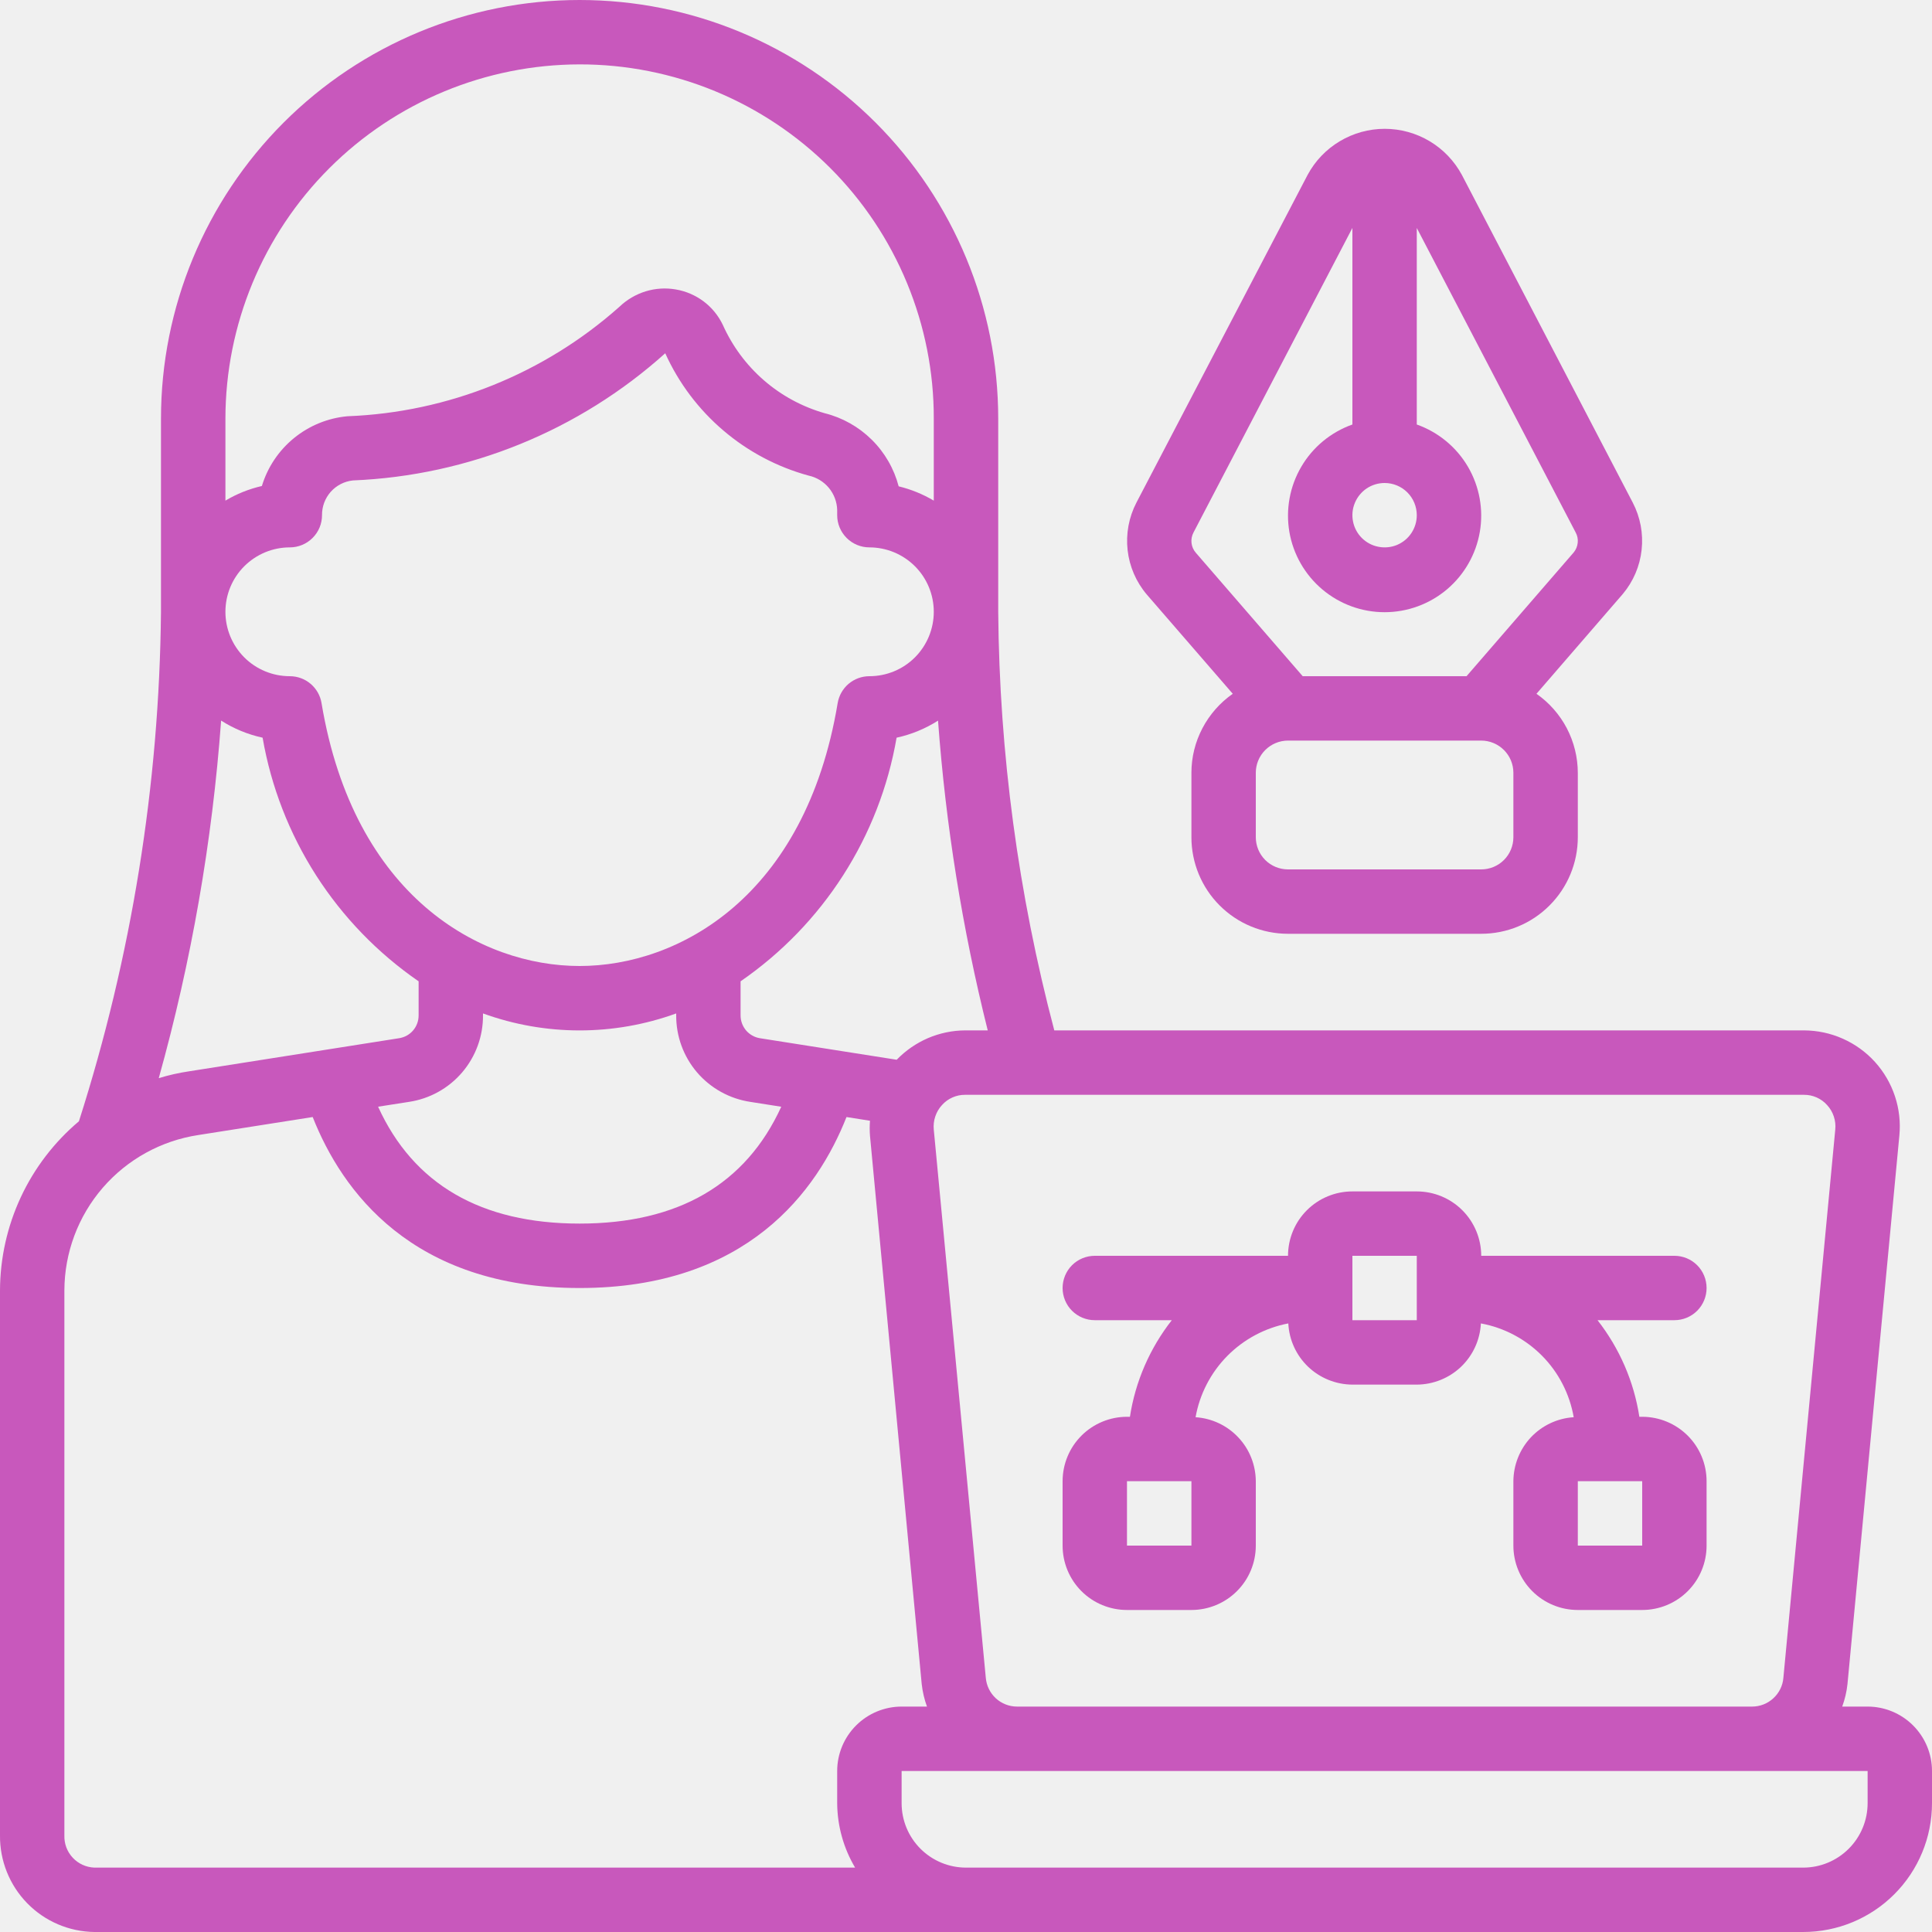
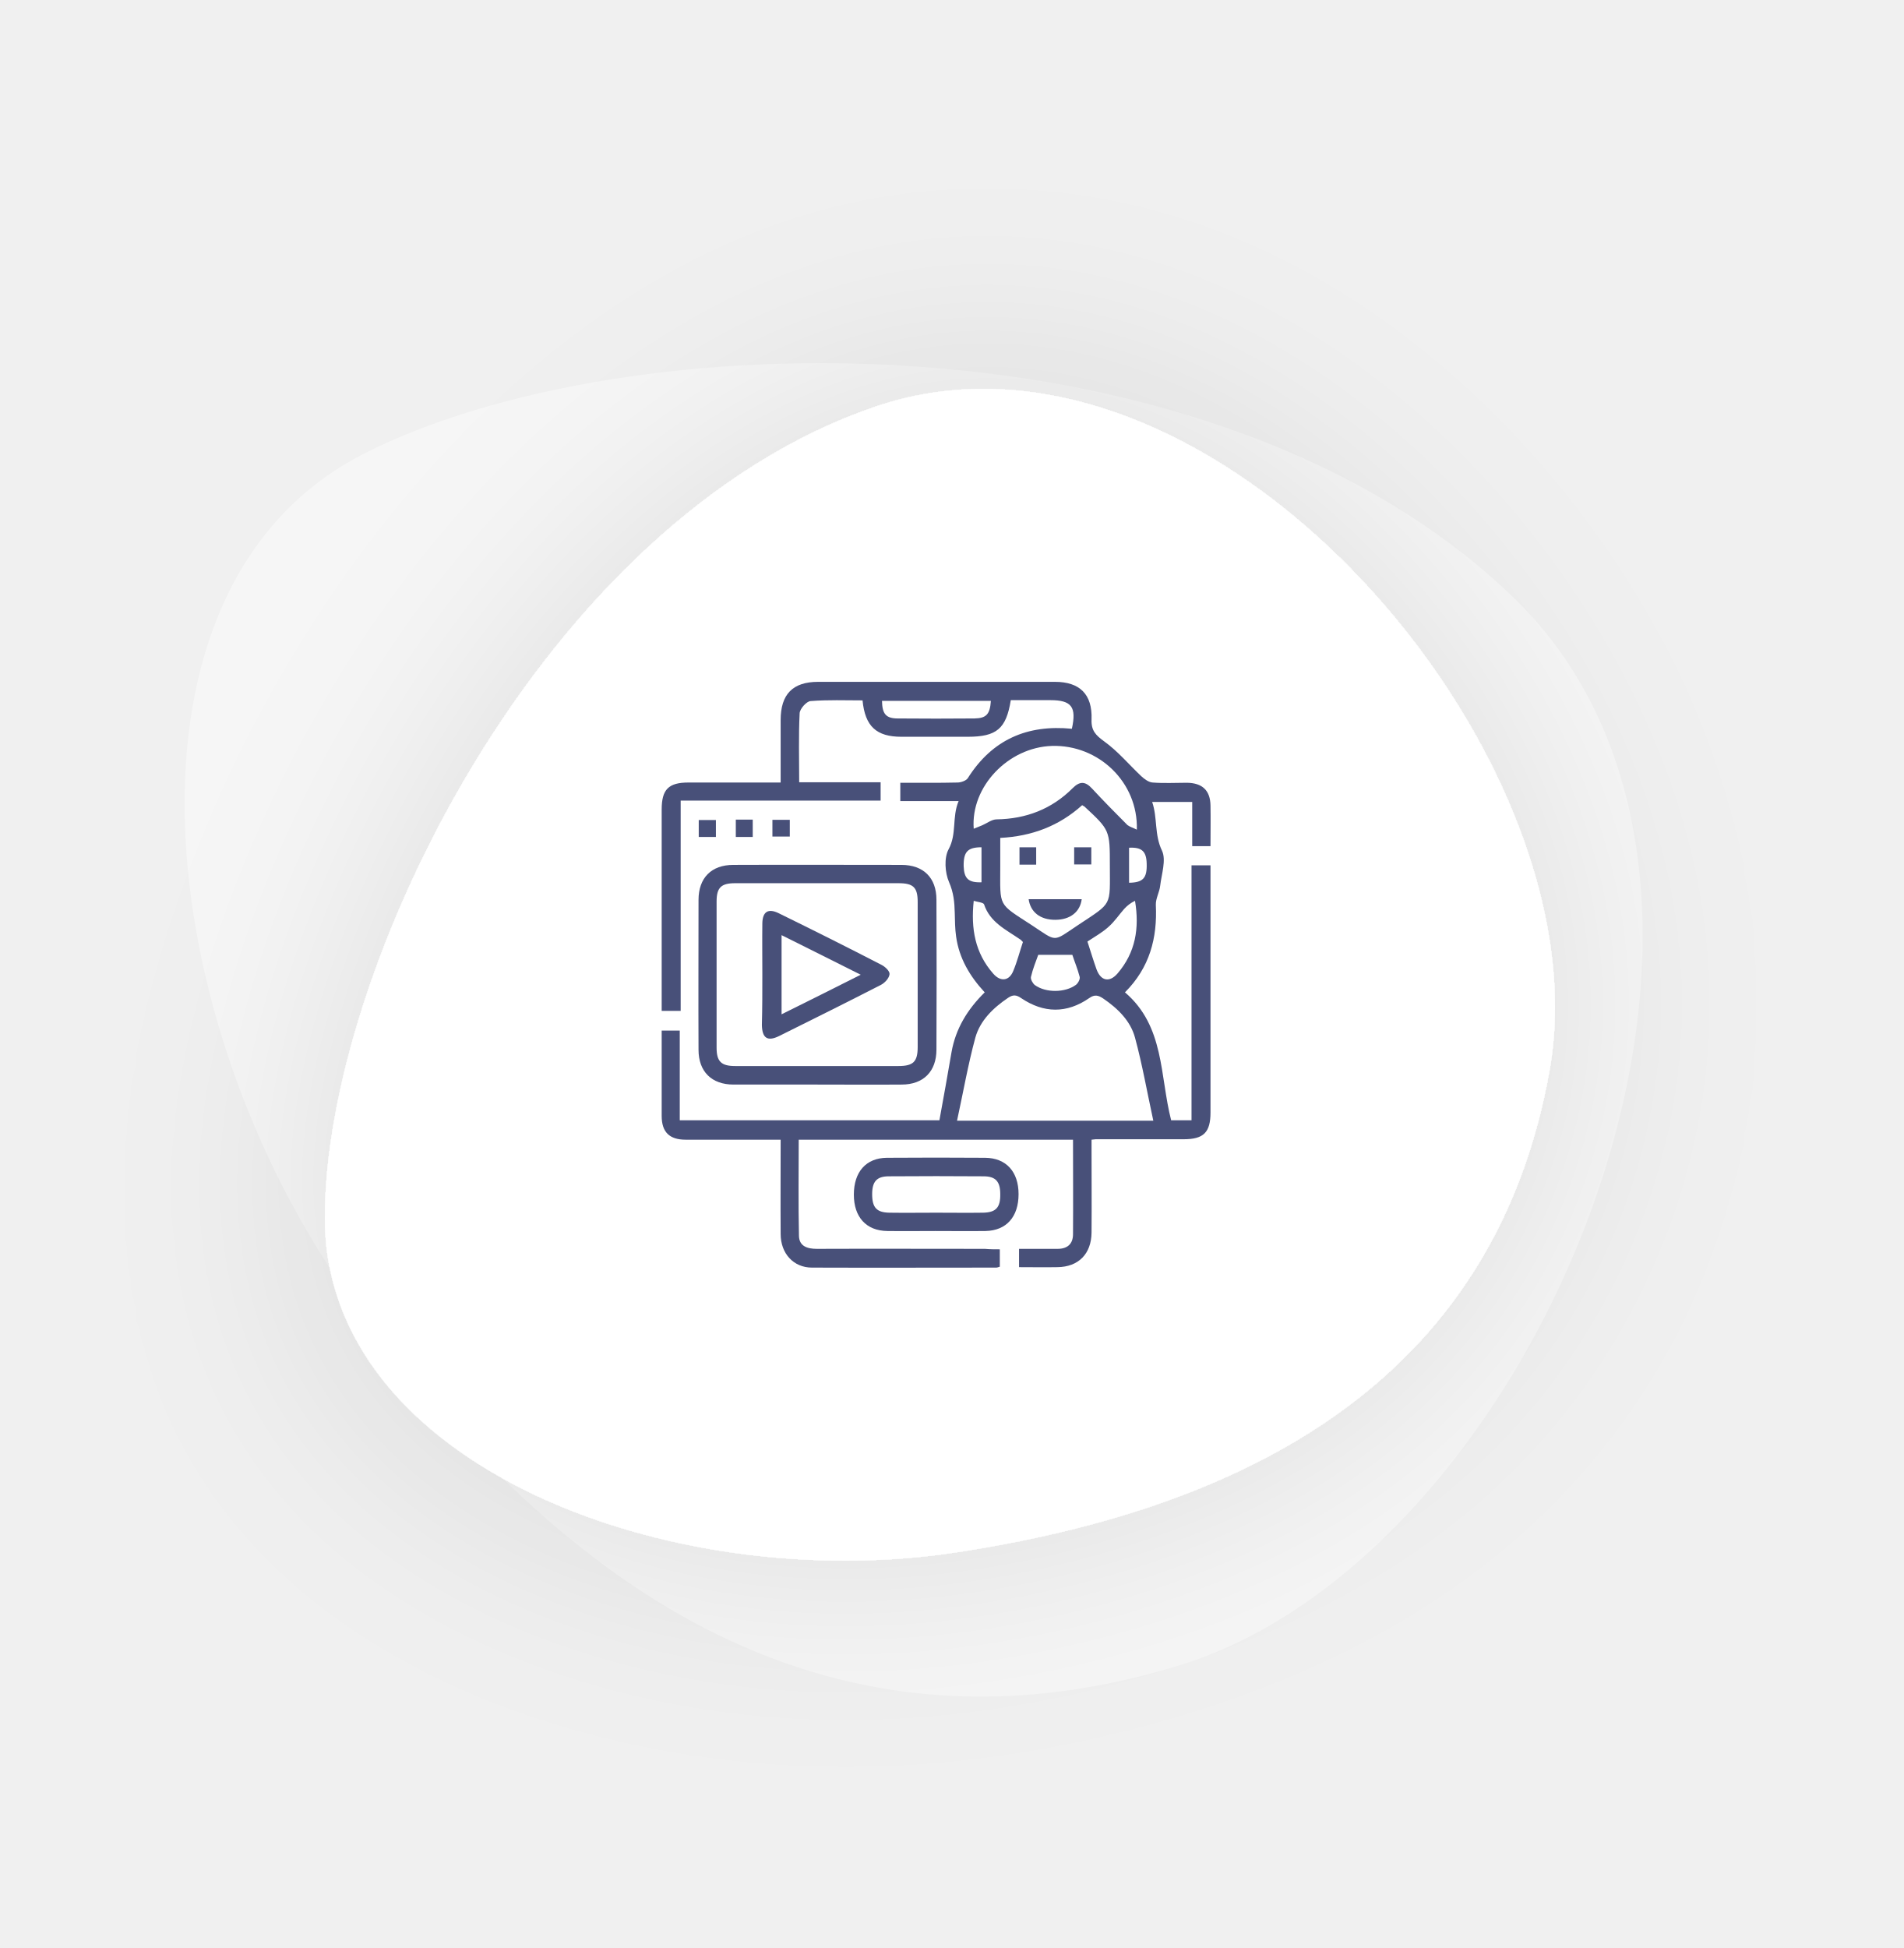
- <svg xmlns="http://www.w3.org/2000/svg" width="40" height="40" viewBox="0 0 40 40" fill="none">
-   <path d="M40 37.333V36.667C40 36.313 39.859 35.974 39.609 35.724C39.359 35.474 39.02 35.333 38.667 35.333H38.141C38.196 35.183 38.233 35.026 38.25 34.867L39.324 23.513C39.351 23.238 39.32 22.959 39.233 22.697C39.146 22.434 39.005 22.192 38.819 21.986C38.633 21.781 38.406 21.617 38.153 21.505C37.9 21.392 37.626 21.334 37.349 21.333H21.828C21.081 18.504 20.691 15.593 20.667 12.667V8.667C20.667 6.368 19.754 4.164 18.128 2.538C16.503 0.913 14.299 0 12 0C9.702 0 7.497 0.913 5.872 2.538C4.247 4.164 3.333 6.368 3.333 8.667V12.667C3.298 16.248 2.725 19.803 1.634 23.215C1.124 23.645 0.714 24.18 0.432 24.784C0.15 25.388 0.003 26.047 0 26.713V38C-0.005 38.524 0.197 39.029 0.563 39.404C0.929 39.779 1.429 39.993 1.953 40H37.333C38.041 40 38.719 39.719 39.219 39.219C39.719 38.719 40 38.041 40 37.333ZM37.828 22.879C37.891 22.947 37.938 23.027 37.967 23.115C37.996 23.203 38.007 23.296 37.997 23.388L36.923 34.737C36.91 34.9 36.835 35.051 36.715 35.161C36.595 35.272 36.438 35.333 36.275 35.333H21.058C20.895 35.333 20.738 35.272 20.618 35.162C20.498 35.051 20.424 34.9 20.41 34.738L19.333 23.388C19.324 23.296 19.334 23.203 19.364 23.115C19.393 23.027 19.44 22.947 19.503 22.879C19.563 22.811 19.638 22.757 19.721 22.721C19.803 22.684 19.893 22.666 19.984 22.667H37.349C37.44 22.666 37.529 22.685 37.611 22.721C37.694 22.758 37.768 22.811 37.828 22.879ZM19.984 21.333C19.719 21.334 19.457 21.389 19.213 21.493C18.97 21.598 18.749 21.75 18.565 21.941L15.733 21.495C15.621 21.477 15.519 21.419 15.445 21.332C15.372 21.244 15.332 21.134 15.333 21.02V20.317C16.18 19.733 16.902 18.987 17.457 18.121C18.012 17.255 18.388 16.287 18.563 15.273C18.868 15.207 19.158 15.087 19.421 14.92C19.58 17.083 19.924 19.229 20.45 21.333H19.984ZM18 11.333C18.354 11.333 18.693 11.474 18.943 11.724C19.193 11.974 19.333 12.313 19.333 12.667C19.333 13.02 19.193 13.359 18.943 13.61C18.693 13.86 18.354 14 18 14C17.842 14 17.69 14.056 17.569 14.158C17.449 14.26 17.369 14.402 17.343 14.557C16.673 18.574 14.046 20 12 20C9.954 20 7.327 18.574 6.657 14.557C6.632 14.402 6.551 14.26 6.431 14.158C6.311 14.056 6.158 14 6 14C5.646 14 5.307 13.86 5.057 13.61C4.807 13.359 4.667 13.02 4.667 12.667C4.667 12.313 4.807 11.974 5.057 11.724C5.307 11.474 5.646 11.333 6 11.333C6.177 11.333 6.346 11.263 6.471 11.138C6.597 11.013 6.667 10.844 6.667 10.667C6.665 10.489 6.729 10.316 6.847 10.183C6.965 10.05 7.129 9.966 7.306 9.947C9.702 9.848 11.989 8.917 13.773 7.314C14.051 7.929 14.461 8.474 14.975 8.912C15.488 9.35 16.091 9.669 16.742 9.847C16.906 9.882 17.053 9.972 17.16 10.1C17.267 10.229 17.328 10.39 17.333 10.557V10.667C17.333 10.844 17.404 11.013 17.529 11.138C17.654 11.263 17.823 11.333 18 11.333ZM10 21.02V20.982C11.292 21.451 12.708 21.451 14 20.982V21.02C13.997 21.453 14.15 21.873 14.432 22.203C14.714 22.532 15.105 22.748 15.533 22.813L16.175 22.914C15.441 24.52 14.041 25.333 12 25.333C9.959 25.333 8.559 24.519 7.828 22.913L8.469 22.813C8.898 22.748 9.288 22.531 9.569 22.202C9.85 21.872 10.003 21.453 10 21.02ZM12 1.333C12.963 1.332 13.918 1.521 14.808 1.889C15.698 2.257 16.507 2.797 17.189 3.478C17.87 4.159 18.41 4.968 18.778 5.859C19.146 6.749 19.335 7.703 19.333 8.667V10.365C19.107 10.231 18.862 10.131 18.606 10.069C18.51 9.703 18.317 9.368 18.047 9.102C17.777 8.836 17.441 8.646 17.073 8.555C16.609 8.422 16.18 8.19 15.816 7.874C15.452 7.558 15.162 7.166 14.965 6.726C14.874 6.535 14.738 6.369 14.569 6.241C14.399 6.114 14.202 6.028 13.993 5.993C13.784 5.956 13.569 5.97 13.367 6.032C13.164 6.095 12.978 6.204 12.825 6.351C11.268 7.737 9.276 8.539 7.193 8.618C6.787 8.655 6.402 8.813 6.087 9.07C5.772 9.327 5.54 9.672 5.422 10.062C5.156 10.123 4.901 10.225 4.667 10.365V8.667C4.669 6.722 5.442 4.859 6.817 3.484C8.192 2.109 10.056 1.336 12 1.333ZM4.578 14.919C4.841 15.087 5.132 15.207 5.437 15.273C5.612 16.287 5.989 17.255 6.543 18.121C7.098 18.987 7.82 19.733 8.667 20.317V21.02C8.668 21.134 8.628 21.245 8.554 21.333C8.48 21.42 8.377 21.477 8.263 21.495L3.91 22.181C3.699 22.212 3.491 22.26 3.287 22.322C3.962 19.904 4.395 17.424 4.578 14.919ZM1.333 38V26.713C1.336 25.934 1.617 25.182 2.127 24.592C2.636 24.003 3.34 23.615 4.11 23.499L6.474 23.127C7.076 24.651 8.527 26.667 12 26.667C15.473 26.667 16.924 24.651 17.526 23.127L18.012 23.204C18.004 23.307 18.004 23.41 18.012 23.513L19.083 34.867C19.101 35.026 19.137 35.183 19.192 35.333H18.667C18.313 35.333 17.974 35.474 17.724 35.724C17.474 35.974 17.333 36.313 17.333 36.667V37.333C17.336 37.803 17.464 38.263 17.704 38.667H1.953C1.783 38.66 1.622 38.587 1.506 38.462C1.389 38.337 1.327 38.171 1.333 38ZM38.667 37.333C38.667 37.687 38.526 38.026 38.276 38.276C38.026 38.526 37.687 38.667 37.333 38.667H20C19.646 38.667 19.307 38.526 19.057 38.276C18.807 38.026 18.667 37.687 18.667 37.333V36.667H38.667V37.333Z" fill="#C858BC" />
-   <path d="M23.333 33.333H24.667C25.02 33.333 25.359 33.193 25.609 32.943C25.86 32.693 26 32.354 26 32V30.667C25.998 30.329 25.869 30.004 25.637 29.759C25.406 29.513 25.09 29.364 24.753 29.342C24.838 28.862 25.068 28.419 25.411 28.072C25.754 27.726 26.194 27.491 26.673 27.4C26.69 27.741 26.837 28.062 27.084 28.298C27.331 28.533 27.659 28.665 28 28.667H29.333C29.674 28.665 30.002 28.533 30.249 28.298C30.496 28.062 30.643 27.741 30.66 27.4C31.14 27.488 31.582 27.722 31.926 28.069C32.27 28.416 32.498 28.861 32.582 29.342C32.245 29.363 31.928 29.512 31.696 29.758C31.465 30.004 31.335 30.329 31.333 30.667V32C31.333 32.354 31.474 32.693 31.724 32.943C31.974 33.193 32.313 33.333 32.667 33.333H34C34.353 33.333 34.693 33.193 34.943 32.943C35.193 32.693 35.333 32.354 35.333 32V30.667C35.333 30.313 35.193 29.974 34.943 29.724C34.693 29.474 34.353 29.333 34 29.333H33.941C33.829 28.603 33.53 27.915 33.075 27.333H34.667C34.843 27.333 35.013 27.263 35.138 27.138C35.263 27.013 35.333 26.843 35.333 26.667C35.333 26.49 35.263 26.32 35.138 26.195C35.013 26.07 34.843 26 34.667 26H30.667C30.667 25.646 30.526 25.307 30.276 25.057C30.026 24.807 29.687 24.667 29.333 24.667H28C27.646 24.667 27.307 24.807 27.057 25.057C26.807 25.307 26.667 25.646 26.667 26H22.667C22.49 26 22.32 26.07 22.195 26.195C22.07 26.32 22 26.49 22 26.667C22 26.843 22.07 27.013 22.195 27.138C22.32 27.263 22.49 27.333 22.667 27.333H24.261C23.805 27.915 23.506 28.603 23.394 29.333H23.333C22.98 29.333 22.64 29.474 22.39 29.724C22.14 29.974 22 30.313 22 30.667V32C22 32.354 22.14 32.693 22.39 32.943C22.64 33.193 22.98 33.333 23.333 33.333ZM34 32H32.667V30.667H34V32ZM28 26H29.333V27.333H28V26ZM23.333 30.667H24.667V32H23.333V30.667Z" fill="#C858BC" />
-   <path d="M33.805 10.407L30.267 3.622C30.111 3.333 29.881 3.092 29.6 2.924C29.319 2.756 28.997 2.667 28.669 2.667C28.342 2.667 28.02 2.756 27.739 2.924C27.457 3.092 27.227 3.333 27.072 3.622L23.528 10.407C23.371 10.71 23.308 11.052 23.346 11.391C23.384 11.729 23.522 12.049 23.743 12.309L25.523 14.364C25.259 14.548 25.044 14.793 24.895 15.077C24.745 15.362 24.667 15.679 24.667 16V17.333C24.667 17.864 24.877 18.372 25.252 18.747C25.628 19.123 26.136 19.333 26.667 19.333H30.667C31.197 19.333 31.706 19.123 32.081 18.747C32.456 18.372 32.667 17.864 32.667 17.333V16C32.666 15.679 32.588 15.362 32.439 15.077C32.29 14.793 32.074 14.548 31.811 14.364L33.599 12.297C33.816 12.038 33.952 11.72 33.988 11.384C34.025 11.047 33.961 10.707 33.805 10.407ZM29.333 10.667C29.333 10.799 29.294 10.927 29.221 11.037C29.148 11.147 29.044 11.232 28.922 11.283C28.8 11.333 28.666 11.346 28.537 11.32C28.407 11.295 28.288 11.231 28.195 11.138C28.102 11.045 28.038 10.926 28.013 10.797C27.987 10.667 28 10.533 28.051 10.412C28.101 10.29 28.187 10.186 28.296 10.112C28.406 10.039 28.535 10 28.667 10C28.843 10 29.013 10.07 29.138 10.195C29.263 10.32 29.333 10.49 29.333 10.667ZM31.333 17.333C31.333 17.51 31.263 17.68 31.138 17.805C31.013 17.93 30.843 18 30.667 18H26.667C26.49 18 26.32 17.93 26.195 17.805C26.07 17.68 26 17.51 26 17.333V16C26 15.823 26.07 15.654 26.195 15.529C26.32 15.404 26.49 15.333 26.667 15.333H30.667C30.843 15.333 31.013 15.404 31.138 15.529C31.263 15.654 31.333 15.823 31.333 16V17.333ZM32.583 11.436L30.363 14H26.971L24.759 11.445C24.709 11.388 24.678 11.318 24.669 11.243C24.66 11.168 24.675 11.092 24.71 11.025L28 4.719V8.789C27.555 8.947 27.18 9.256 26.942 9.663C26.703 10.07 26.616 10.548 26.695 11.013C26.775 11.478 27.017 11.9 27.378 12.204C27.738 12.508 28.195 12.675 28.667 12.675C29.138 12.675 29.595 12.508 29.956 12.204C30.316 11.9 30.558 11.478 30.638 11.013C30.718 10.548 30.63 10.07 30.392 9.663C30.153 9.256 29.778 8.947 29.333 8.789V4.72L32.623 11.025C32.658 11.089 32.673 11.163 32.665 11.236C32.658 11.31 32.629 11.379 32.583 11.436Z" fill="#C858BC" />
+ <svg xmlns="http://www.w3.org/2000/svg" width="130" height="133" viewBox="0 0 130 133" fill="none">
+   <path d="M103.397 40.84C82.909 20.985 42.639 21.896 24.826 30.99C7.013 40.084 10.393 69.797 23.969 88.69C37.545 107.583 55.773 121.294 80.53 113.707C105.288 106.119 123.886 60.694 103.397 40.84Z" fill="white" fill-opacity="0.4" />
+   <g filter="url(#filter0_d_127_13)">
+     <path d="M59.782 27.767C36.971 35.564 22.186 66.245 22.186 83.158C22.186 100.071 45.842 108.95 65.274 105.991C84.705 103.031 102.025 94.574 105.826 73.01C109.628 51.446 82.593 19.971 59.782 27.767Z" fill="white" />
+   </g>
+   <path d="M68.275 85.296C68.275 85.765 68.275 86.124 68.275 86.484C68.166 86.515 68.103 86.546 68.025 86.546C63.839 86.546 59.636 86.562 55.449 86.546C54.184 86.546 53.309 85.578 53.309 84.25C53.294 82.141 53.309 80.032 53.309 77.813C53.028 77.813 52.778 77.813 52.528 77.813C50.622 77.813 48.732 77.813 46.826 77.813C45.717 77.813 45.185 77.298 45.185 76.189C45.185 74.251 45.185 72.33 45.185 70.362C45.607 70.362 45.967 70.362 46.42 70.362C46.42 72.377 46.42 74.408 46.42 76.486C52.356 76.486 58.215 76.486 64.151 76.486C64.432 74.939 64.713 73.392 64.979 71.83C65.26 70.237 66.057 68.924 67.244 67.753C66.229 66.659 65.495 65.425 65.291 63.941C65.213 63.41 65.213 62.847 65.198 62.316C65.182 61.597 65.12 60.941 64.807 60.223C64.526 59.582 64.463 58.567 64.776 57.989C65.354 56.926 64.995 55.802 65.463 54.692C64.057 54.692 62.792 54.692 61.48 54.692C61.48 54.255 61.48 53.896 61.48 53.443C62.792 53.443 64.088 53.458 65.385 53.427C65.62 53.427 65.979 53.302 66.088 53.13C67.76 50.49 70.15 49.459 73.196 49.756C73.524 48.272 73.181 47.803 71.728 47.803C70.822 47.803 69.916 47.803 69.025 47.803C68.713 49.756 68.057 50.303 66.088 50.303C64.573 50.303 63.073 50.303 61.558 50.303C59.855 50.303 59.074 49.6 58.902 47.819C57.73 47.819 56.543 47.772 55.356 47.865C55.075 47.881 54.621 48.397 54.606 48.694C54.528 50.24 54.575 51.802 54.575 53.411C56.449 53.411 58.261 53.411 60.136 53.411C60.136 53.849 60.136 54.208 60.136 54.661C55.621 54.661 51.106 54.661 46.482 54.661C46.482 59.473 46.482 64.222 46.482 69.018C46.014 69.018 45.639 69.018 45.185 69.018C45.185 68.737 45.185 68.487 45.185 68.237C45.185 63.91 45.185 59.598 45.185 55.27C45.185 53.896 45.654 53.427 47.013 53.427C49.091 53.427 51.153 53.427 53.309 53.427C53.309 51.959 53.309 50.553 53.309 49.162C53.309 47.397 54.137 46.553 55.871 46.553C61.261 46.553 66.651 46.553 72.04 46.553C73.728 46.553 74.602 47.397 74.54 49.115C74.509 49.881 74.821 50.193 75.399 50.615C76.336 51.287 77.086 52.193 77.93 52.99C78.149 53.193 78.445 53.411 78.711 53.427C79.492 53.489 80.273 53.443 81.054 53.443C82.117 53.458 82.648 53.974 82.663 55.005C82.679 55.911 82.663 56.817 82.663 57.77C82.226 57.77 81.851 57.77 81.414 57.77C81.414 56.77 81.414 55.786 81.414 54.755C80.476 54.755 79.617 54.755 78.68 54.755C79.055 55.849 78.82 56.989 79.352 58.083C79.648 58.723 79.32 59.676 79.227 60.473C79.18 60.91 78.914 61.347 78.93 61.785C79.039 64.05 78.508 66.066 76.821 67.753C79.539 70.065 79.195 73.455 79.976 76.486C80.414 76.486 80.836 76.486 81.367 76.486C81.367 70.705 81.367 64.925 81.367 59.082C81.835 59.082 82.21 59.082 82.663 59.082C82.663 59.364 82.663 59.614 82.663 59.863C82.663 65.222 82.663 70.596 82.663 75.954C82.663 77.314 82.195 77.782 80.836 77.782C78.836 77.782 76.821 77.782 74.821 77.782C74.774 77.782 74.712 77.798 74.54 77.813C74.54 78.048 74.54 78.282 74.54 78.532C74.54 80.407 74.555 82.281 74.54 84.156C74.524 85.609 73.649 86.499 72.212 86.515C71.353 86.531 70.494 86.515 69.588 86.515C69.588 86.093 69.588 85.718 69.588 85.265C70.462 85.265 71.337 85.265 72.228 85.265C72.884 85.265 73.274 84.937 73.274 84.265C73.29 82.141 73.274 80.001 73.274 77.813C67.025 77.813 60.824 77.813 54.543 77.813C54.543 80.016 54.512 82.188 54.559 84.375C54.575 85.093 55.137 85.265 55.778 85.265C59.605 85.25 63.432 85.265 67.26 85.265C67.603 85.296 67.916 85.296 68.275 85.296ZM65.354 76.517C69.884 76.517 74.243 76.517 78.758 76.517C78.336 74.58 78.008 72.689 77.508 70.846C77.196 69.69 76.321 68.846 75.337 68.174C75.008 67.956 74.758 67.878 74.384 68.143C72.853 69.206 71.275 69.19 69.728 68.143C69.385 67.909 69.166 67.909 68.838 68.128C67.822 68.815 66.932 69.674 66.604 70.846C66.104 72.689 65.776 74.58 65.354 76.517ZM73.899 54.974C72.322 56.395 70.462 57.098 68.306 57.208C68.306 57.895 68.306 58.535 68.306 59.176C68.306 61.957 68.119 61.644 70.447 63.16C72.228 64.331 71.853 64.331 73.618 63.16C75.993 61.582 75.79 61.91 75.79 59.098C75.79 56.676 75.79 56.676 74.04 55.052C74.04 55.052 74.009 55.052 73.899 54.974ZM77.633 56.645C77.727 53.411 75.024 50.834 71.837 50.928C68.853 51.021 66.276 53.708 66.494 56.583C66.713 56.489 66.885 56.426 67.072 56.348C67.4 56.208 67.728 55.942 68.057 55.942C70.072 55.911 71.822 55.239 73.243 53.818C73.712 53.349 74.087 53.318 74.555 53.818C75.352 54.677 76.165 55.505 76.993 56.333C77.164 56.458 77.383 56.52 77.633 56.645ZM74.259 64.284C74.477 64.956 74.665 65.581 74.883 66.19C75.18 66.987 75.774 67.097 76.321 66.456C77.539 65.034 77.82 63.378 77.508 61.504C77.211 61.644 76.977 61.832 76.774 62.05C76.415 62.457 76.118 62.91 75.712 63.269C75.305 63.644 74.805 63.925 74.259 64.284ZM66.494 61.504C66.291 63.41 66.588 65.066 67.822 66.472C68.322 67.05 68.916 66.987 69.197 66.284C69.463 65.644 69.634 64.972 69.853 64.316C69.759 64.222 69.713 64.159 69.65 64.128C68.697 63.472 67.603 62.972 67.197 61.738C67.135 61.613 66.744 61.582 66.494 61.504ZM67.666 47.85C65.166 47.85 62.698 47.85 60.23 47.85C60.245 48.74 60.495 49.053 61.308 49.053C63.057 49.068 64.791 49.068 66.541 49.053C67.354 49.037 67.603 48.772 67.666 47.85ZM70.9 65.191C70.744 65.628 70.525 66.159 70.4 66.706C70.369 66.862 70.525 67.143 70.665 67.253C71.415 67.799 72.743 67.784 73.478 67.237C73.618 67.128 73.774 66.847 73.728 66.69C73.587 66.144 73.368 65.628 73.228 65.191C72.415 65.191 71.697 65.191 70.9 65.191ZM77.102 60.27C78.055 60.254 78.336 59.957 78.305 58.973C78.289 58.129 77.977 57.833 77.102 57.879C77.102 58.66 77.102 59.473 77.102 60.27ZM67.025 60.238C67.025 59.442 67.025 58.645 67.025 57.848C66.073 57.848 65.791 58.161 65.807 59.145C65.838 59.988 66.135 60.27 67.025 60.238Z" fill="#485079" />
+   <path d="M55.793 74.049C53.887 74.049 51.997 74.049 50.091 74.049C48.591 74.049 47.701 73.158 47.701 71.674C47.685 68.268 47.701 64.847 47.701 61.441C47.701 59.941 48.576 59.051 50.075 59.051C53.903 59.035 57.73 59.051 61.558 59.051C63.057 59.051 63.948 59.926 63.948 61.426C63.964 64.831 63.964 68.253 63.948 71.658C63.948 73.158 63.057 74.049 61.573 74.049C59.636 74.064 57.715 74.049 55.793 74.049ZM55.824 60.301C53.95 60.301 52.075 60.301 50.2 60.301C49.247 60.301 48.935 60.598 48.935 61.551C48.935 64.878 48.935 68.206 48.935 71.533C48.935 72.471 49.247 72.783 50.2 72.783C53.918 72.783 57.636 72.783 61.355 72.783C62.37 72.783 62.667 72.486 62.667 71.486C62.667 68.19 62.667 64.878 62.667 61.582C62.667 60.582 62.37 60.301 61.355 60.301C59.527 60.301 57.683 60.301 55.824 60.301Z" fill="#485079" />
+   <path d="M63.87 84.047C62.776 84.047 61.683 84.062 60.589 84.047C59.152 84.031 58.308 83.094 58.308 81.563C58.308 80.016 59.136 79.063 60.558 79.048C62.792 79.032 65.041 79.032 67.275 79.048C68.713 79.063 69.556 80.001 69.556 81.531C69.556 83.078 68.728 84.016 67.307 84.047C66.166 84.062 65.01 84.047 63.87 84.047ZM63.932 82.797C64.995 82.797 66.057 82.813 67.135 82.797C68.01 82.781 68.322 82.438 68.306 81.531C68.306 80.672 67.994 80.313 67.166 80.313C65.01 80.297 62.854 80.297 60.699 80.313C59.87 80.313 59.558 80.672 59.558 81.531C59.558 82.438 59.855 82.781 60.73 82.797C61.808 82.813 62.87 82.797 63.932 82.797Z" fill="#485079" />
+   <path d="M47.716 57.145C47.716 56.755 47.716 56.395 47.716 55.989C48.091 55.989 48.466 55.989 48.888 55.989C48.888 56.348 48.888 56.723 48.888 57.145C48.513 57.145 48.138 57.145 47.716 57.145Z" fill="#485079" />
+   <path d="M50.247 55.958C50.653 55.958 50.997 55.958 51.403 55.958C51.403 56.364 51.403 56.739 51.403 57.145C51.013 57.145 50.653 57.145 50.247 57.145C50.247 56.77 50.247 56.395 50.247 55.958Z" fill="#485079" />
+   <path d="M53.934 55.974C53.934 56.38 53.934 56.723 53.934 57.114C53.544 57.114 53.184 57.114 52.747 57.114C52.747 56.77 52.747 56.395 52.747 55.974C53.106 55.974 53.481 55.974 53.934 55.974Z" fill="#485079" />
+   <path d="M73.868 61.394C73.759 62.254 73.087 62.8 72.056 62.8C71.025 62.8 70.369 62.269 70.244 61.394C71.447 61.394 72.665 61.394 73.868 61.394Z" fill="#485079" />
+   <path d="M74.524 59.02C74.118 59.02 73.759 59.02 73.353 59.02C73.353 58.629 73.353 58.254 73.353 57.848C73.728 57.848 74.102 57.848 74.524 57.848C74.524 58.223 74.524 58.582 74.524 59.02Z" fill="#485079" />
+   <path d="M70.759 59.035C70.369 59.035 70.009 59.035 69.619 59.035C69.619 58.629 69.619 58.27 69.619 57.848C69.994 57.848 70.353 57.848 70.759 57.848C70.759 58.207 70.759 58.567 70.759 59.035Z" fill="#485079" />
+   <path d="M52.059 66.55C52.059 65.378 52.044 64.206 52.059 63.035C52.075 62.238 52.465 62.004 53.169 62.347C55.528 63.503 57.871 64.675 60.199 65.878C60.449 66.003 60.777 66.315 60.745 66.519C60.714 66.784 60.433 67.097 60.167 67.237C57.855 68.424 55.528 69.581 53.2 70.737C52.403 71.127 52.044 70.877 52.028 69.971C52.059 68.831 52.059 67.69 52.059 66.55ZM58.777 66.55C56.887 65.597 55.153 64.738 53.372 63.847C53.372 65.691 53.372 67.425 53.372 69.252C55.168 68.362 56.887 67.503 58.777 66.55Z" fill="#485079" />
+   <defs>
+     <filter id="filter0_d_127_13" x="7.187" y="11.553" width="114" height="110" filterUnits="userSpaceOnUse" color-interpolation-filters="sRGB">
+       <feFlood flood-opacity="0" result="BackgroundImageFix" />
+       <feColorMatrix in="SourceAlpha" type="matrix" values="0 0 0 0 0 0 0 0 0 0 0 0 0 0 0 0 0 0 127 0" result="hardAlpha" />
+       <feOffset />
+       <feGaussianBlur stdDeviation="7.5" />
+       <feComposite in2="hardAlpha" operator="out" />
+       <feColorMatrix type="matrix" values="0 0 0 0 0 0 0 0 0 0 0 0 0 0 0 0 0 0 0.1 0" />
+       <feBlend mode="normal" in2="BackgroundImageFix" result="effect1_dropShadow_127_13" />
+       <feBlend mode="normal" in="SourceGraphic" in2="effect1_dropShadow_127_13" result="shape" />
+     </filter>
+   </defs>
</svg>
